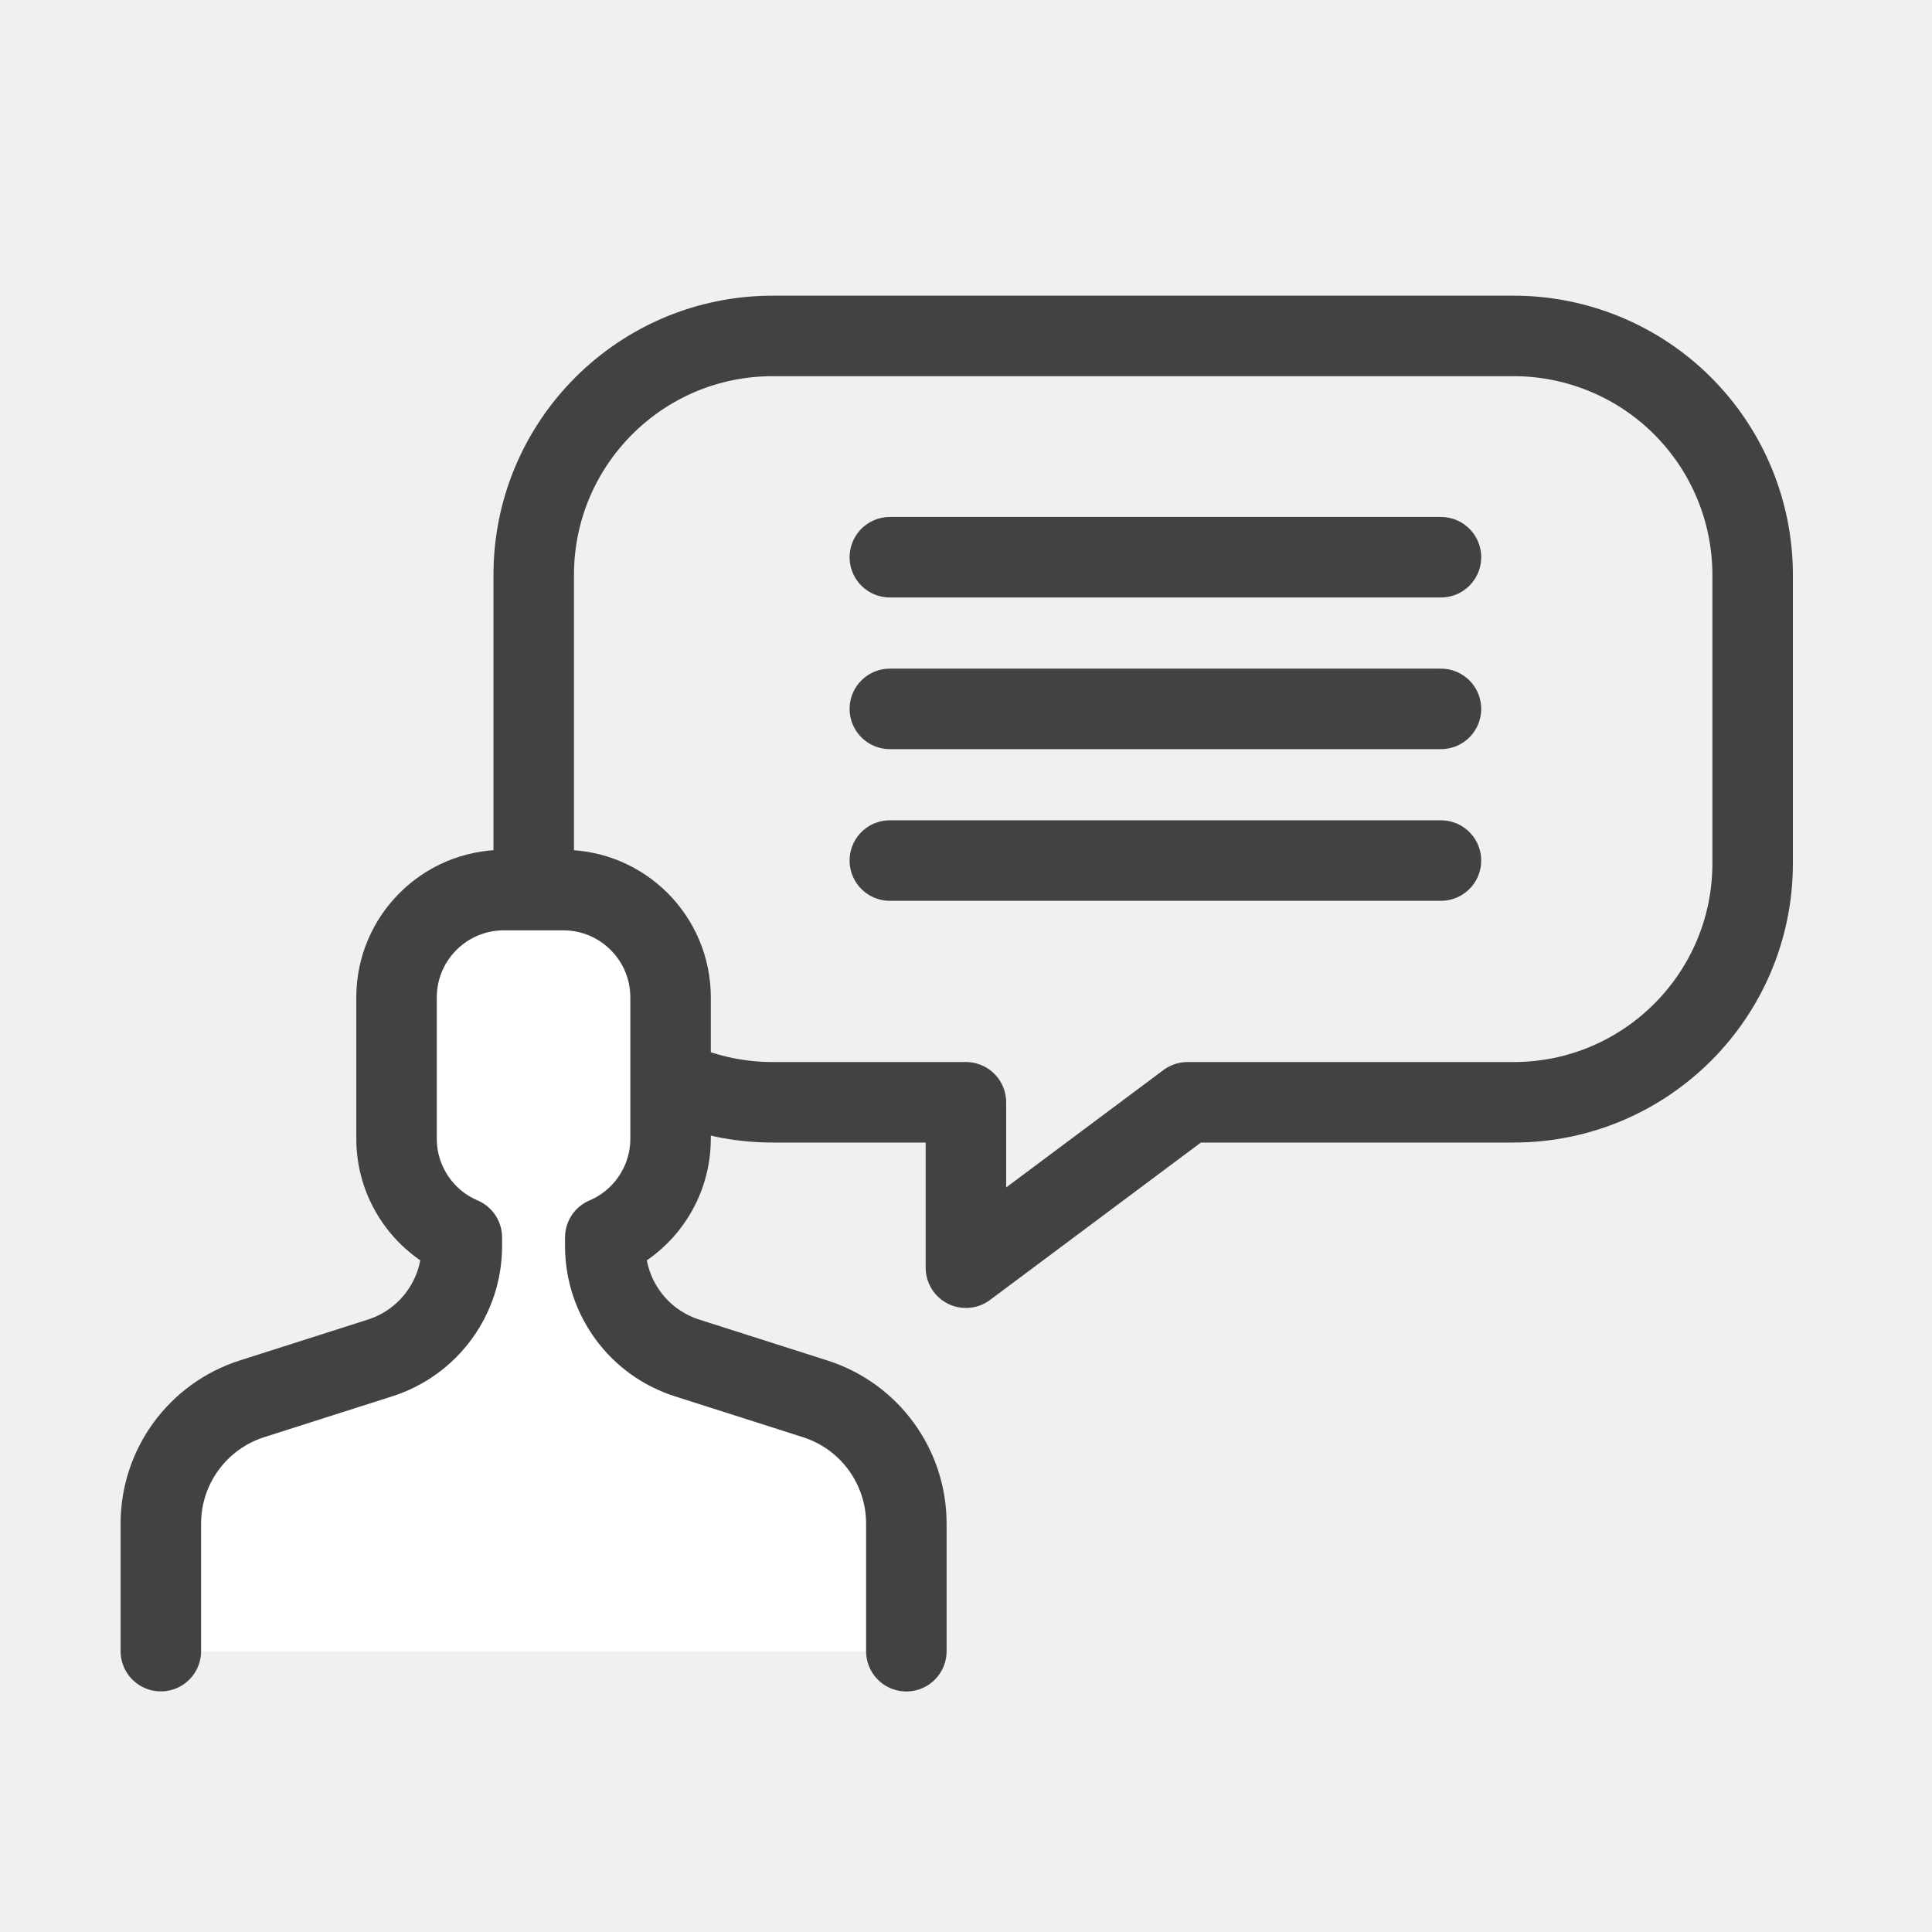
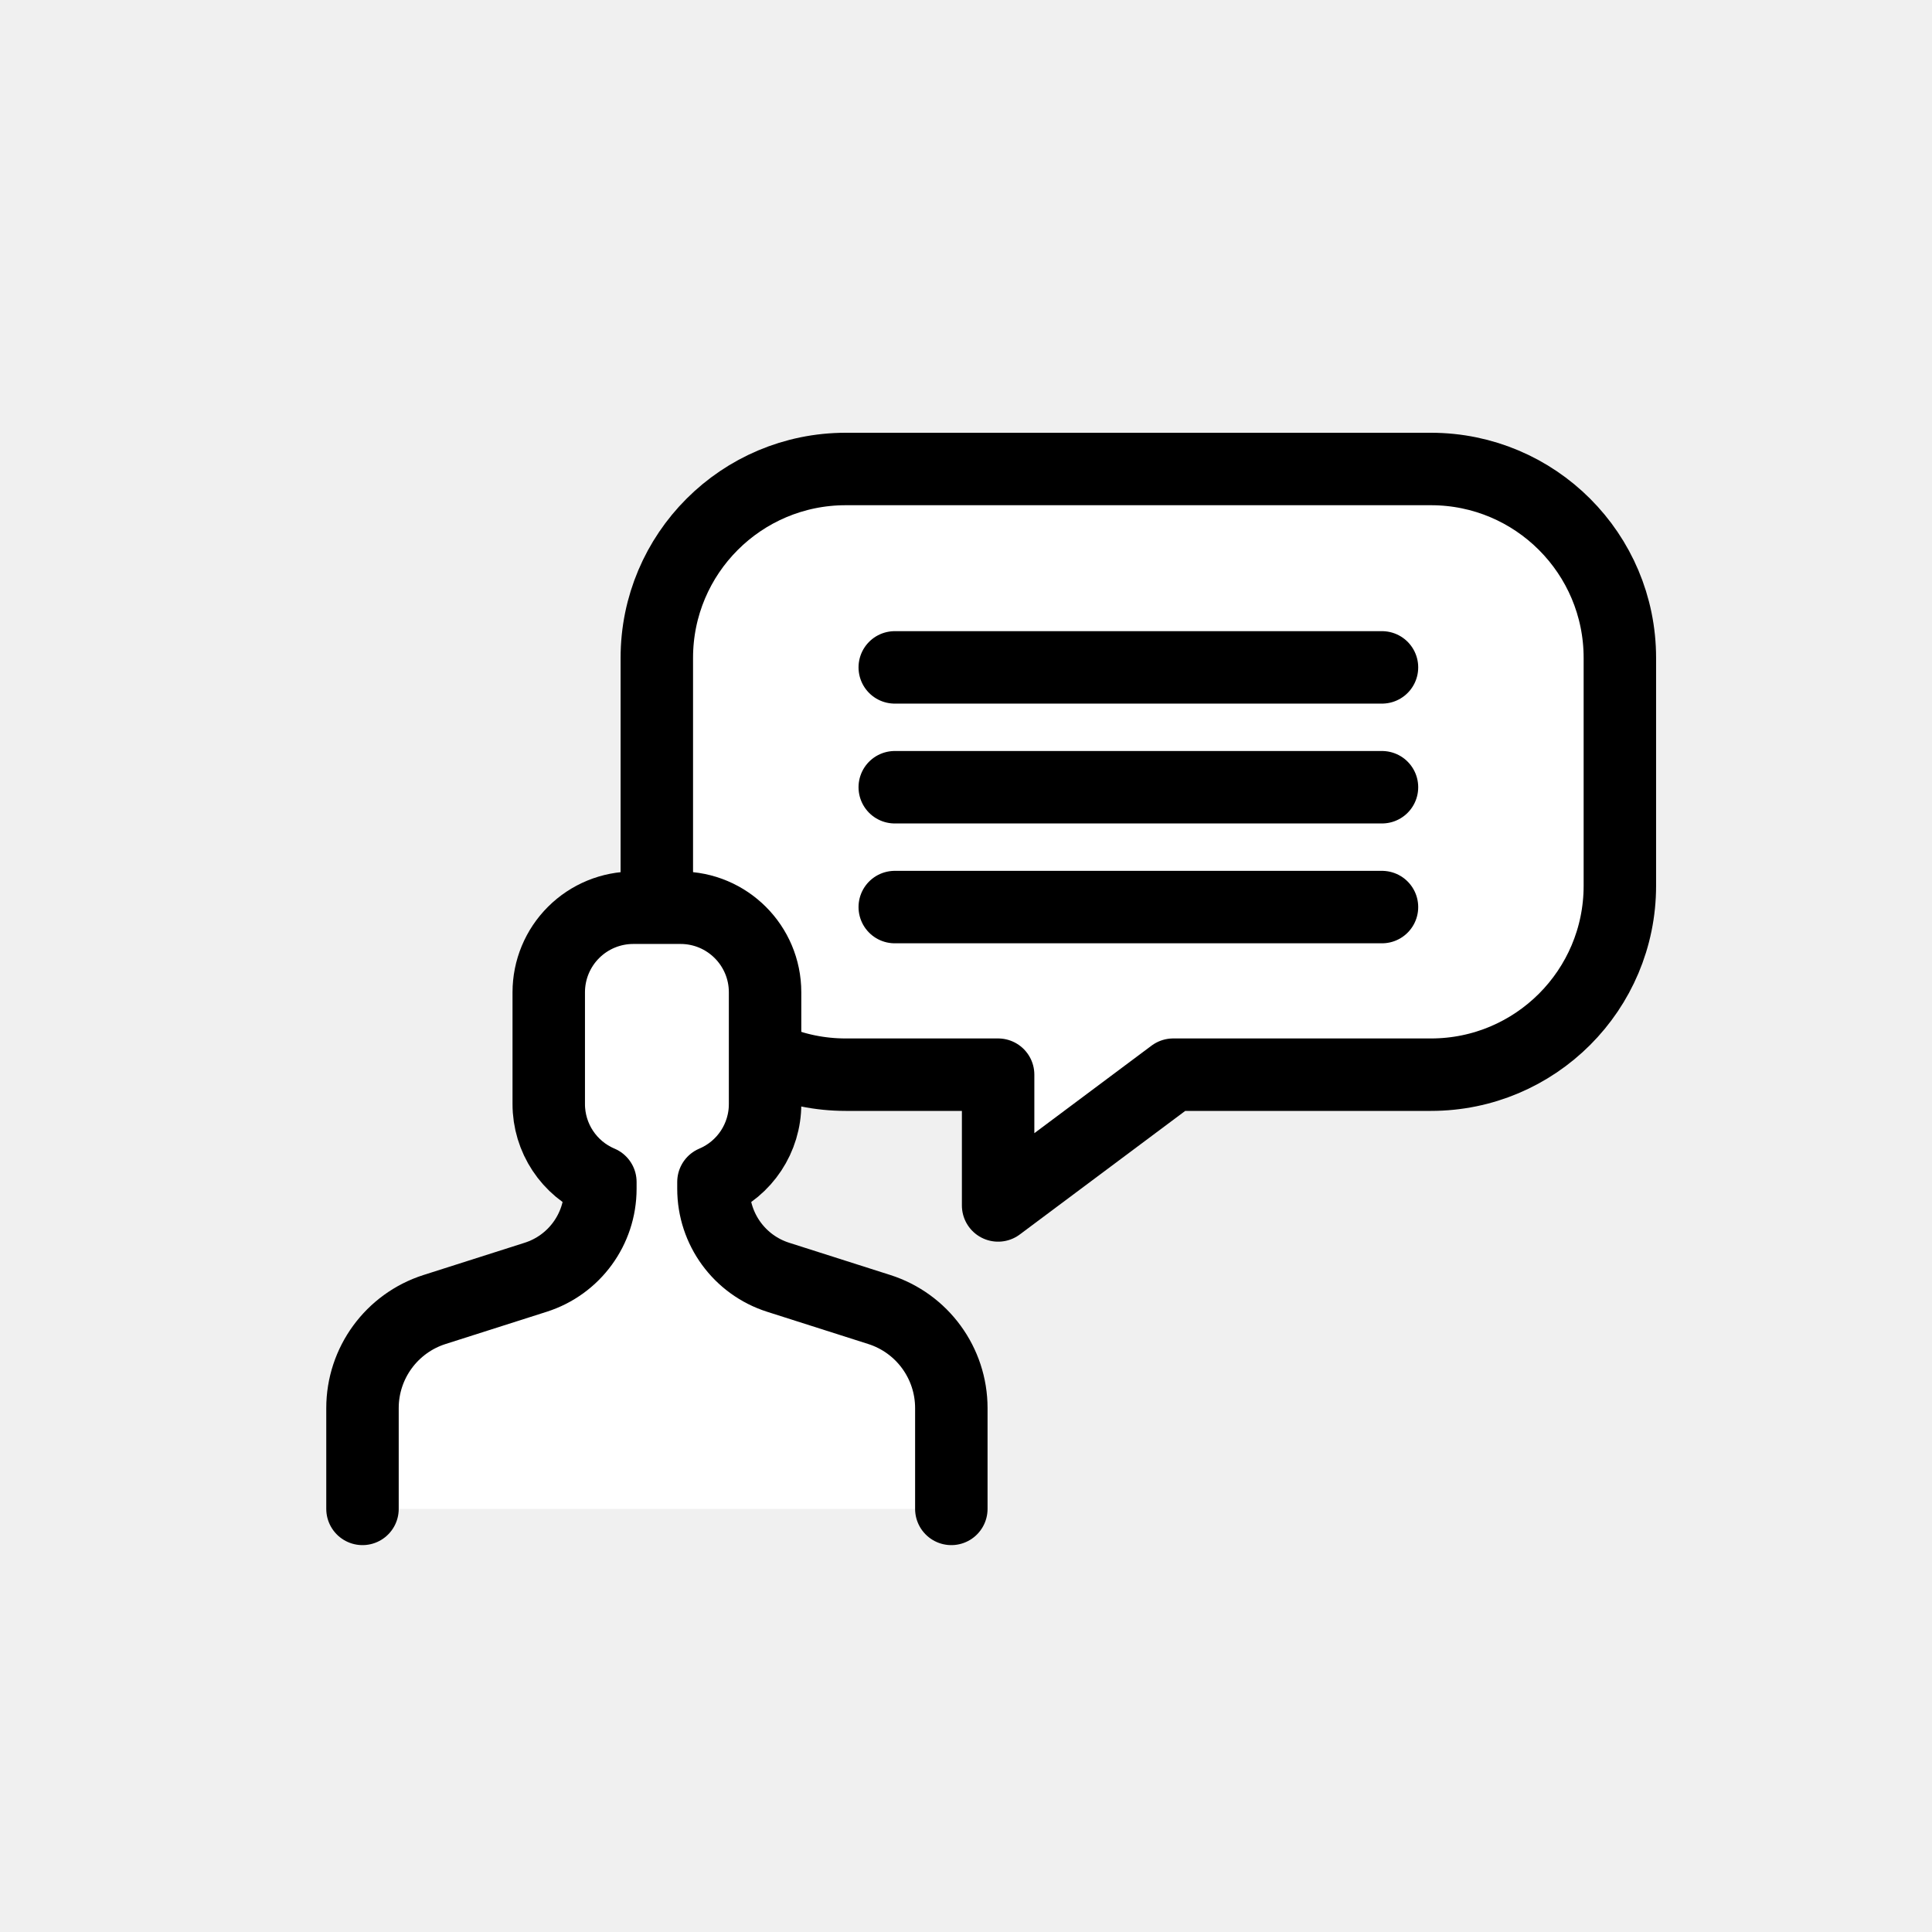
- <svg xmlns="http://www.w3.org/2000/svg" id="prefix__ic_info_m" width="24" height="24" viewBox="0 0 24 24">
+ <svg xmlns="http://www.w3.org/2000/svg" width="32" height="32" viewBox="0 0 32 32">
  <defs>
    <style>
-             .prefix__cls-3{fill:#fff;stroke:#424242;stroke-linecap:round;stroke-linejoin:round}
+             .prefix__cls-2{fill:#fff;stroke:#000;stroke-linecap:round;stroke-linejoin:round;stroke-width:1.2px}
        </style>
  </defs>
-   <g id="prefix__그룹_10463" data-name="그룹 10463" transform="translate(-284 95)">
-     <g id="prefix__사각형_806" data-name="사각형 806" style="stroke:#707070;opacity:0;fill:#fff">
-       <path d="M0 0H24V24H0z" style="stroke:none" transform="translate(284 -95)" />
-       <path d="M0.5 0.5H23.5V23.5H0.5z" style="fill:none" transform="translate(284 -95)" />
+   <g id="prefix__그룹_15088" data-name="그룹 15088" transform="translate(-105 -97)">
+     <g id="prefix__사각형_3086" data-name="사각형 3086" style="stroke:#707070;opacity:0;fill:#fff">
+       <path d="M0 0H32V32H0z" style="stroke:none" transform="translate(105 97)" />
+       <path d="M0.5 0.5H31.5V31.5H0.5z" style="fill:none" transform="translate(105 97)" />
+     </g>
+     <g id="prefix__그룹_15016" data-name="그룹 15016" transform="translate(111 104.768)">
+       <path id="prefix__패스_4266" d="M441.334 426.878h-9.695a3.129 3.129 0 0 0-3.129 3.129v3.774a3.129 3.129 0 0 0 3.129 3.129h2.524v2.166l2.9-2.166h4.269a3.129 3.129 0 0 0 3.129-3.129v-3.774a3.129 3.129 0 0 0-3.127-3.129z" class="prefix__cls-2" data-name="패스 4266" transform="translate(-423.631 -426.878)" />
+       <path id="prefix__패스_4267" d="M431.238 447.3v-1.67a1.714 1.714 0 0 0-1.192-1.632l-1.678-.535a1.538 1.538 0 0 1-1.07-1.465v-.113a1.4 1.4 0 0 0 .855-1.293v-1.849a1.4 1.4 0 0 0-1.4-1.4h-.777a1.4 1.4 0 0 0-1.406 1.4v1.849a1.4 1.4 0 0 0 .855 1.293v.113a1.538 1.538 0 0 1-1.07 1.465l-1.678.535a1.714 1.714 0 0 0-1.192 1.632v1.67" class="prefix__cls-2" data-name="패스 4267" transform="translate(-421.481 -430.076)" />
+       <path id="prefix__선_105" d="M0 0L8.07 0" class="prefix__cls-2" data-name="선 105" transform="translate(8.82 3.286)" />
+       <path id="prefix__선_106" d="M0 0L8.07 0" class="prefix__cls-2" data-name="선 106" transform="translate(8.82 5.271)" />
+       <path id="prefix__선_107" d="M0 0L8.07 0" class="prefix__cls-2" data-name="선 107" transform="translate(8.82 7.256)" />
    </g>
  </g>
-   <g id="prefix__그룹_10377" data-name="그룹 10377" transform="translate(2 4.173)">
-     <path id="prefix__패스_4163" d="M440.679 426.878h-9.2a2.969 2.969 0 0 0-2.969 2.969v3.582a2.969 2.969 0 0 0 2.969 2.969h2.4v2.055l2.753-2.055h4.051a2.969 2.969 0 0 0 2.969-2.969v-3.582a2.969 2.969 0 0 0-2.973-2.969z" data-name="패스 4163" transform="translate(-423.88 -426.878)" style="stroke:#424242;stroke-linecap:round;stroke-linejoin:round;fill:none" />
-     <path id="prefix__패스_4164" d="M430.74 446.786V445.2a1.627 1.627 0 0 0-1.132-1.549l-1.592-.508a1.459 1.459 0 0 1-1.016-1.39v-.107a1.333 1.333 0 0 0 .811-1.227v-1.755a1.333 1.333 0 0 0-1.333-1.333h-.737a1.333 1.333 0 0 0-1.334 1.333v1.755a1.333 1.333 0 0 0 .811 1.227v.107a1.459 1.459 0 0 1-1.016 1.39l-1.592.508a1.627 1.627 0 0 0-1.131 1.549v1.585" class="prefix__cls-3" data-name="패스 4164" transform="translate(-421.481 -430.447)" />
-     <path id="prefix__선_102" d="M0 0L6.846 0" class="prefix__cls-3" data-name="선 102" transform="translate(9.054 2.749)" />
-     <path id="prefix__선_103" d="M0 0L6.846 0" class="prefix__cls-3" data-name="선 103" transform="translate(9.054 4.633)" />
-     <path id="prefix__선_104" d="M0 0L6.846 0" class="prefix__cls-3" data-name="선 104" transform="translate(9.054 6.517)" />
-   </g>
</svg>
